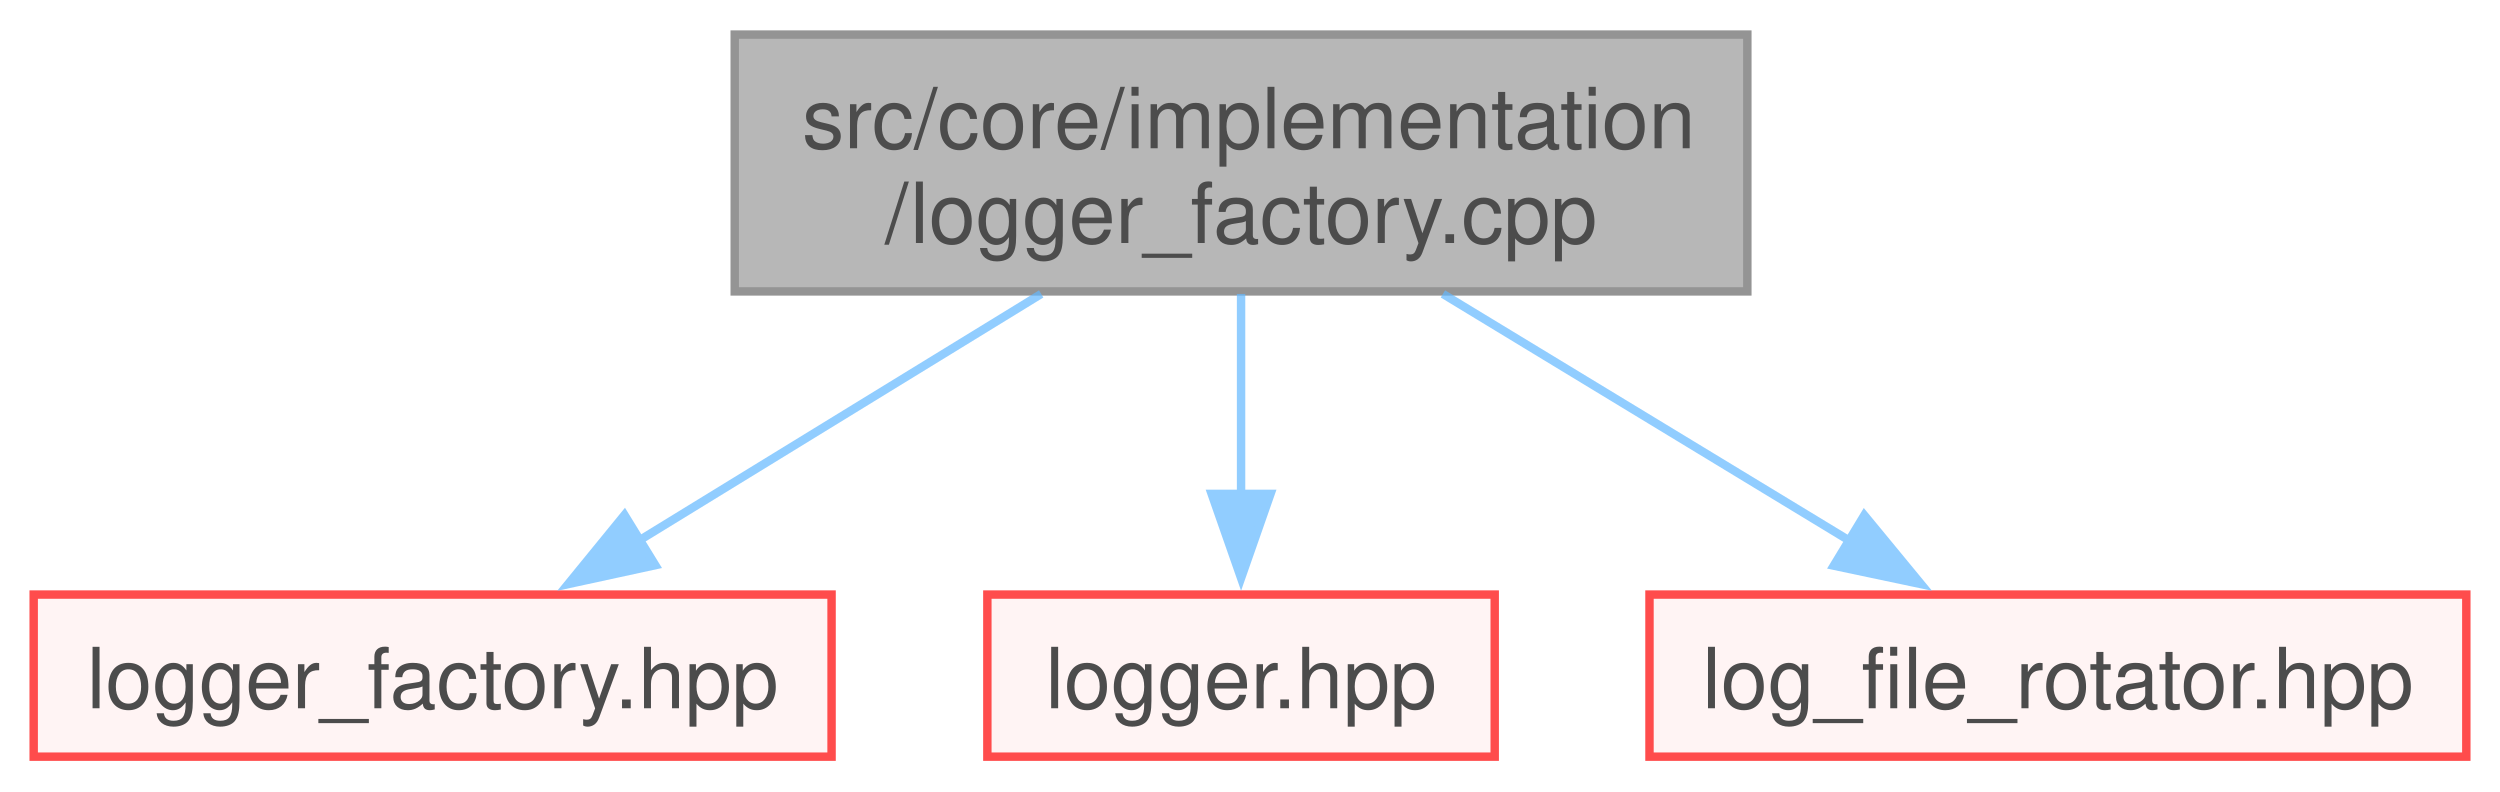
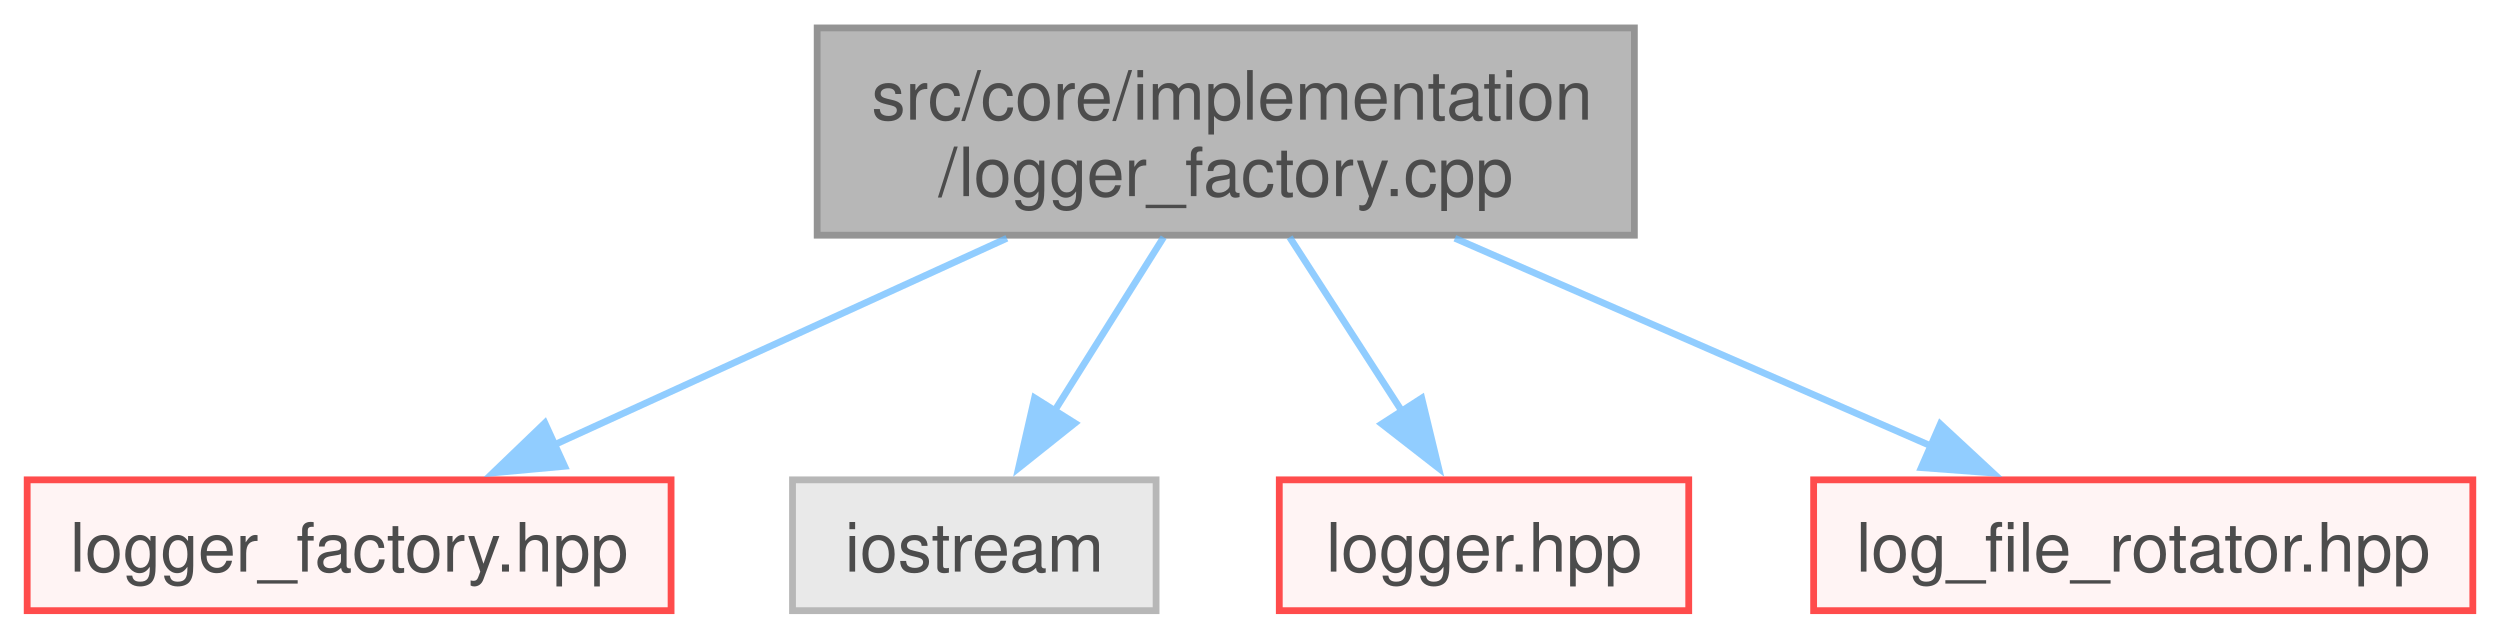
- <svg xmlns="http://www.w3.org/2000/svg" xmlns:xlink="http://www.w3.org/1999/xlink" width="297pt" height="94pt" viewBox="0.00 0.00 296.88 93.75">
+ <svg xmlns="http://www.w3.org/2000/svg" xmlns:xlink="http://www.w3.org/1999/xlink" width="368pt" height="94pt" viewBox="0.00 0.00 367.88 93.75">
  <svg id="main" version="1.1" xml:space="preserve">
    <style type="text/css">
.node, .edge {opacity: 0.7;}
.node.selected, .edge.selected {opacity: 1;}
.edge:hover path { stroke: red; }
.edge:hover polygon { stroke: red; fill: red; }
</style>
    <svg id="graph" class="graph">
      <g id="graph0" class="graph" transform="scale(1 1) rotate(0) translate(4 89.75)">
        <g id="Node000001" class="node">
          <g id="a_Node000001">
            <a xlink:title=" ">
-               <polygon fill="#999999" stroke="#666666" points="203.5,-85.75 83.25,-85.75 83.25,-55.25 203.5,-55.25 203.5,-85.75" />
-               <text text-anchor="start" x="91.25" y="-72.25" font-family="Helvetica,sans-Serif" font-size="10.00">src/core/implementation</text>
-               <text text-anchor="middle" x="143.38" y="-61" font-family="Helvetica,sans-Serif" font-size="10.00">/logger_factory.cpp</text>
+               <polygon fill="#999999" stroke="#666666" points="236.5,-85.75 116.25,-85.75 116.25,-55.25 236.5,-55.25 236.5,-85.75" />
+               <text text-anchor="start" x="124.25" y="-72.25" font-family="Helvetica,sans-Serif" font-size="10.00">src/core/implementation</text>
+               <text text-anchor="middle" x="176.38" y="-61" font-family="Helvetica,sans-Serif" font-size="10.00">/logger_factory.cpp</text>
            </a>
          </g>
        </g>
        <g id="Node000002" class="node">
          <g id="a_Node000002">
            <a xlink:href="../../d5/df1/logger__factory_8hpp.html" target="_top" xlink:title=" ">
              <polygon fill="#fff0f0" stroke="red" points="94.75,-19.25 0,-19.25 0,0 94.75,0 94.75,-19.25" />
              <text text-anchor="middle" x="47.38" y="-5.75" font-family="Helvetica,sans-Serif" font-size="10.00">logger_factory.hpp</text>
            </a>
          </g>
        </g>
        <g id="edge1_Node000001_Node000002" class="edge">
          <g id="a_edge1_Node000001_Node000002">
            <a xlink:title=" ">
-               <path fill="none" stroke="#63b8ff" d="M119.64,-54.95C105.03,-45.98 86.34,-34.52 71.62,-25.5" />
-               <polygon fill="#63b8ff" stroke="#63b8ff" points="73.82,-22.74 63.46,-20.49 70.16,-28.7 73.82,-22.74" />
+               <path fill="none" stroke="#63b8ff" d="M144.16,-54.8C123.75,-45.48 97.55,-33.52 77.55,-24.4" />
+               <polygon fill="#63b8ff" stroke="#63b8ff" points="79.09,-21.25 68.54,-20.28 76.18,-27.62 79.09,-21.25" />
            </a>
          </g>
        </g>
        <g id="Node000013" class="node">
          <g id="a_Node000013">
-             <a xlink:href="../../d6/da3/logger_8hpp.html" target="_top" xlink:title=" ">
-               <polygon fill="#fff0f0" stroke="red" points="173.5,-19.25 113.25,-19.25 113.25,0 173.5,0 173.5,-19.25" />
-               <text text-anchor="middle" x="143.38" y="-5.75" font-family="Helvetica,sans-Serif" font-size="10.00">logger.hpp</text>
+             <a xlink:title=" ">
+               <polygon fill="#e0e0e0" stroke="#999999" points="166.12,-19.25 112.62,-19.25 112.62,0 166.12,0 166.12,-19.25" />
+               <text text-anchor="middle" x="139.38" y="-5.75" font-family="Helvetica,sans-Serif" font-size="10.00">iostream</text>
            </a>
          </g>
        </g>
        <g id="edge2_Node000001_Node000013" class="edge">
          <g id="a_edge2_Node000001_Node000013">
            <a xlink:title=" ">
-               <path fill="none" stroke="#63b8ff" d="M143.38,-54.95C143.38,-47.71 143.38,-38.84 143.38,-30.94" />
-               <polygon fill="#63b8ff" stroke="#63b8ff" points="146.88,-31.21 143.38,-21.21 139.88,-31.21 146.88,-31.21" />
+               <path fill="none" stroke="#63b8ff" d="M167.23,-54.95C162.35,-47.19 156.3,-37.56 151.09,-29.26" />
+               <polygon fill="#63b8ff" stroke="#63b8ff" points="154.17,-27.59 145.88,-20.98 148.24,-31.31 154.17,-27.59" />
            </a>
          </g>
        </g>
-         <g id="Node000016" class="node">
-           <g id="a_Node000016">
-             <a xlink:href="../../d6/d4d/log__file__rotator_8hpp.html" target="_top" xlink:title=" ">
-               <polygon fill="#fff0f0" stroke="red" points="288.88,-19.25 191.88,-19.25 191.88,0 288.88,0 288.88,-19.25" />
-               <text text-anchor="middle" x="240.38" y="-5.75" font-family="Helvetica,sans-Serif" font-size="10.00">log_file_rotator.hpp</text>
+         <g id="Node000014" class="node">
+           <g id="a_Node000014">
+             <a xlink:href="../../d6/da3/logger_8hpp.html" target="_top" xlink:title=" ">
+               <polygon fill="#fff0f0" stroke="red" points="244.5,-19.25 184.25,-19.25 184.25,0 244.5,0 244.5,-19.25" />
+               <text text-anchor="middle" x="214.38" y="-5.75" font-family="Helvetica,sans-Serif" font-size="10.00">logger.hpp</text>
            </a>
          </g>
        </g>
-         <g id="edge3_Node000001_Node000016" class="edge">
-           <g id="a_edge3_Node000001_Node000016">
+         <g id="edge3_Node000001_Node000014" class="edge">
+           <g id="a_edge3_Node000001_Node000014">
            <a xlink:title=" ">
-               <path fill="none" stroke="#63b8ff" d="M167.35,-54.95C182.12,-45.98 201.01,-34.52 215.87,-25.5" />
-               <polygon fill="#63b8ff" stroke="#63b8ff" points="217.39,-28.67 224.13,-20.49 213.76,-22.68 217.39,-28.67" />
+               <path fill="none" stroke="#63b8ff" d="M185.77,-54.95C190.78,-47.19 196.99,-37.56 202.35,-29.26" />
+               <polygon fill="#63b8ff" stroke="#63b8ff" points="205.21,-31.27 207.7,-20.97 199.33,-27.48 205.21,-31.27" />
+             </a>
+           </g>
+         </g>
+         <g id="Node000017" class="node">
+           <g id="a_Node000017">
+             <a xlink:href="../../d6/d4d/log__file__rotator_8hpp.html" target="_top" xlink:title=" ">
+               <polygon fill="#fff0f0" stroke="red" points="359.88,-19.25 262.88,-19.25 262.88,0 359.88,0 359.88,-19.25" />
+               <text text-anchor="middle" x="311.38" y="-5.75" font-family="Helvetica,sans-Serif" font-size="10.00">log_file_rotator.hpp</text>
+             </a>
+           </g>
+         </g>
+         <g id="edge4_Node000001_Node000017" class="edge">
+           <g id="a_edge4_Node000001_Node000017">
+             <a xlink:title=" ">
+               <path fill="none" stroke="#63b8ff" d="M210.09,-54.8C231.64,-45.4 259.38,-33.3 280.37,-24.14" />
+               <polygon fill="#63b8ff" stroke="#63b8ff" points="281.52,-27.46 289.28,-20.26 278.72,-21.05 281.52,-27.46" />
            </a>
          </g>
        </g>
      </g>
    </svg>
  </svg>
  <style type="text/css">

[data-mouse-over-selected='false'] { opacity: 0.7; }
[data-mouse-over-selected='true']  { opacity: 1.0; }

</style>
</svg>
